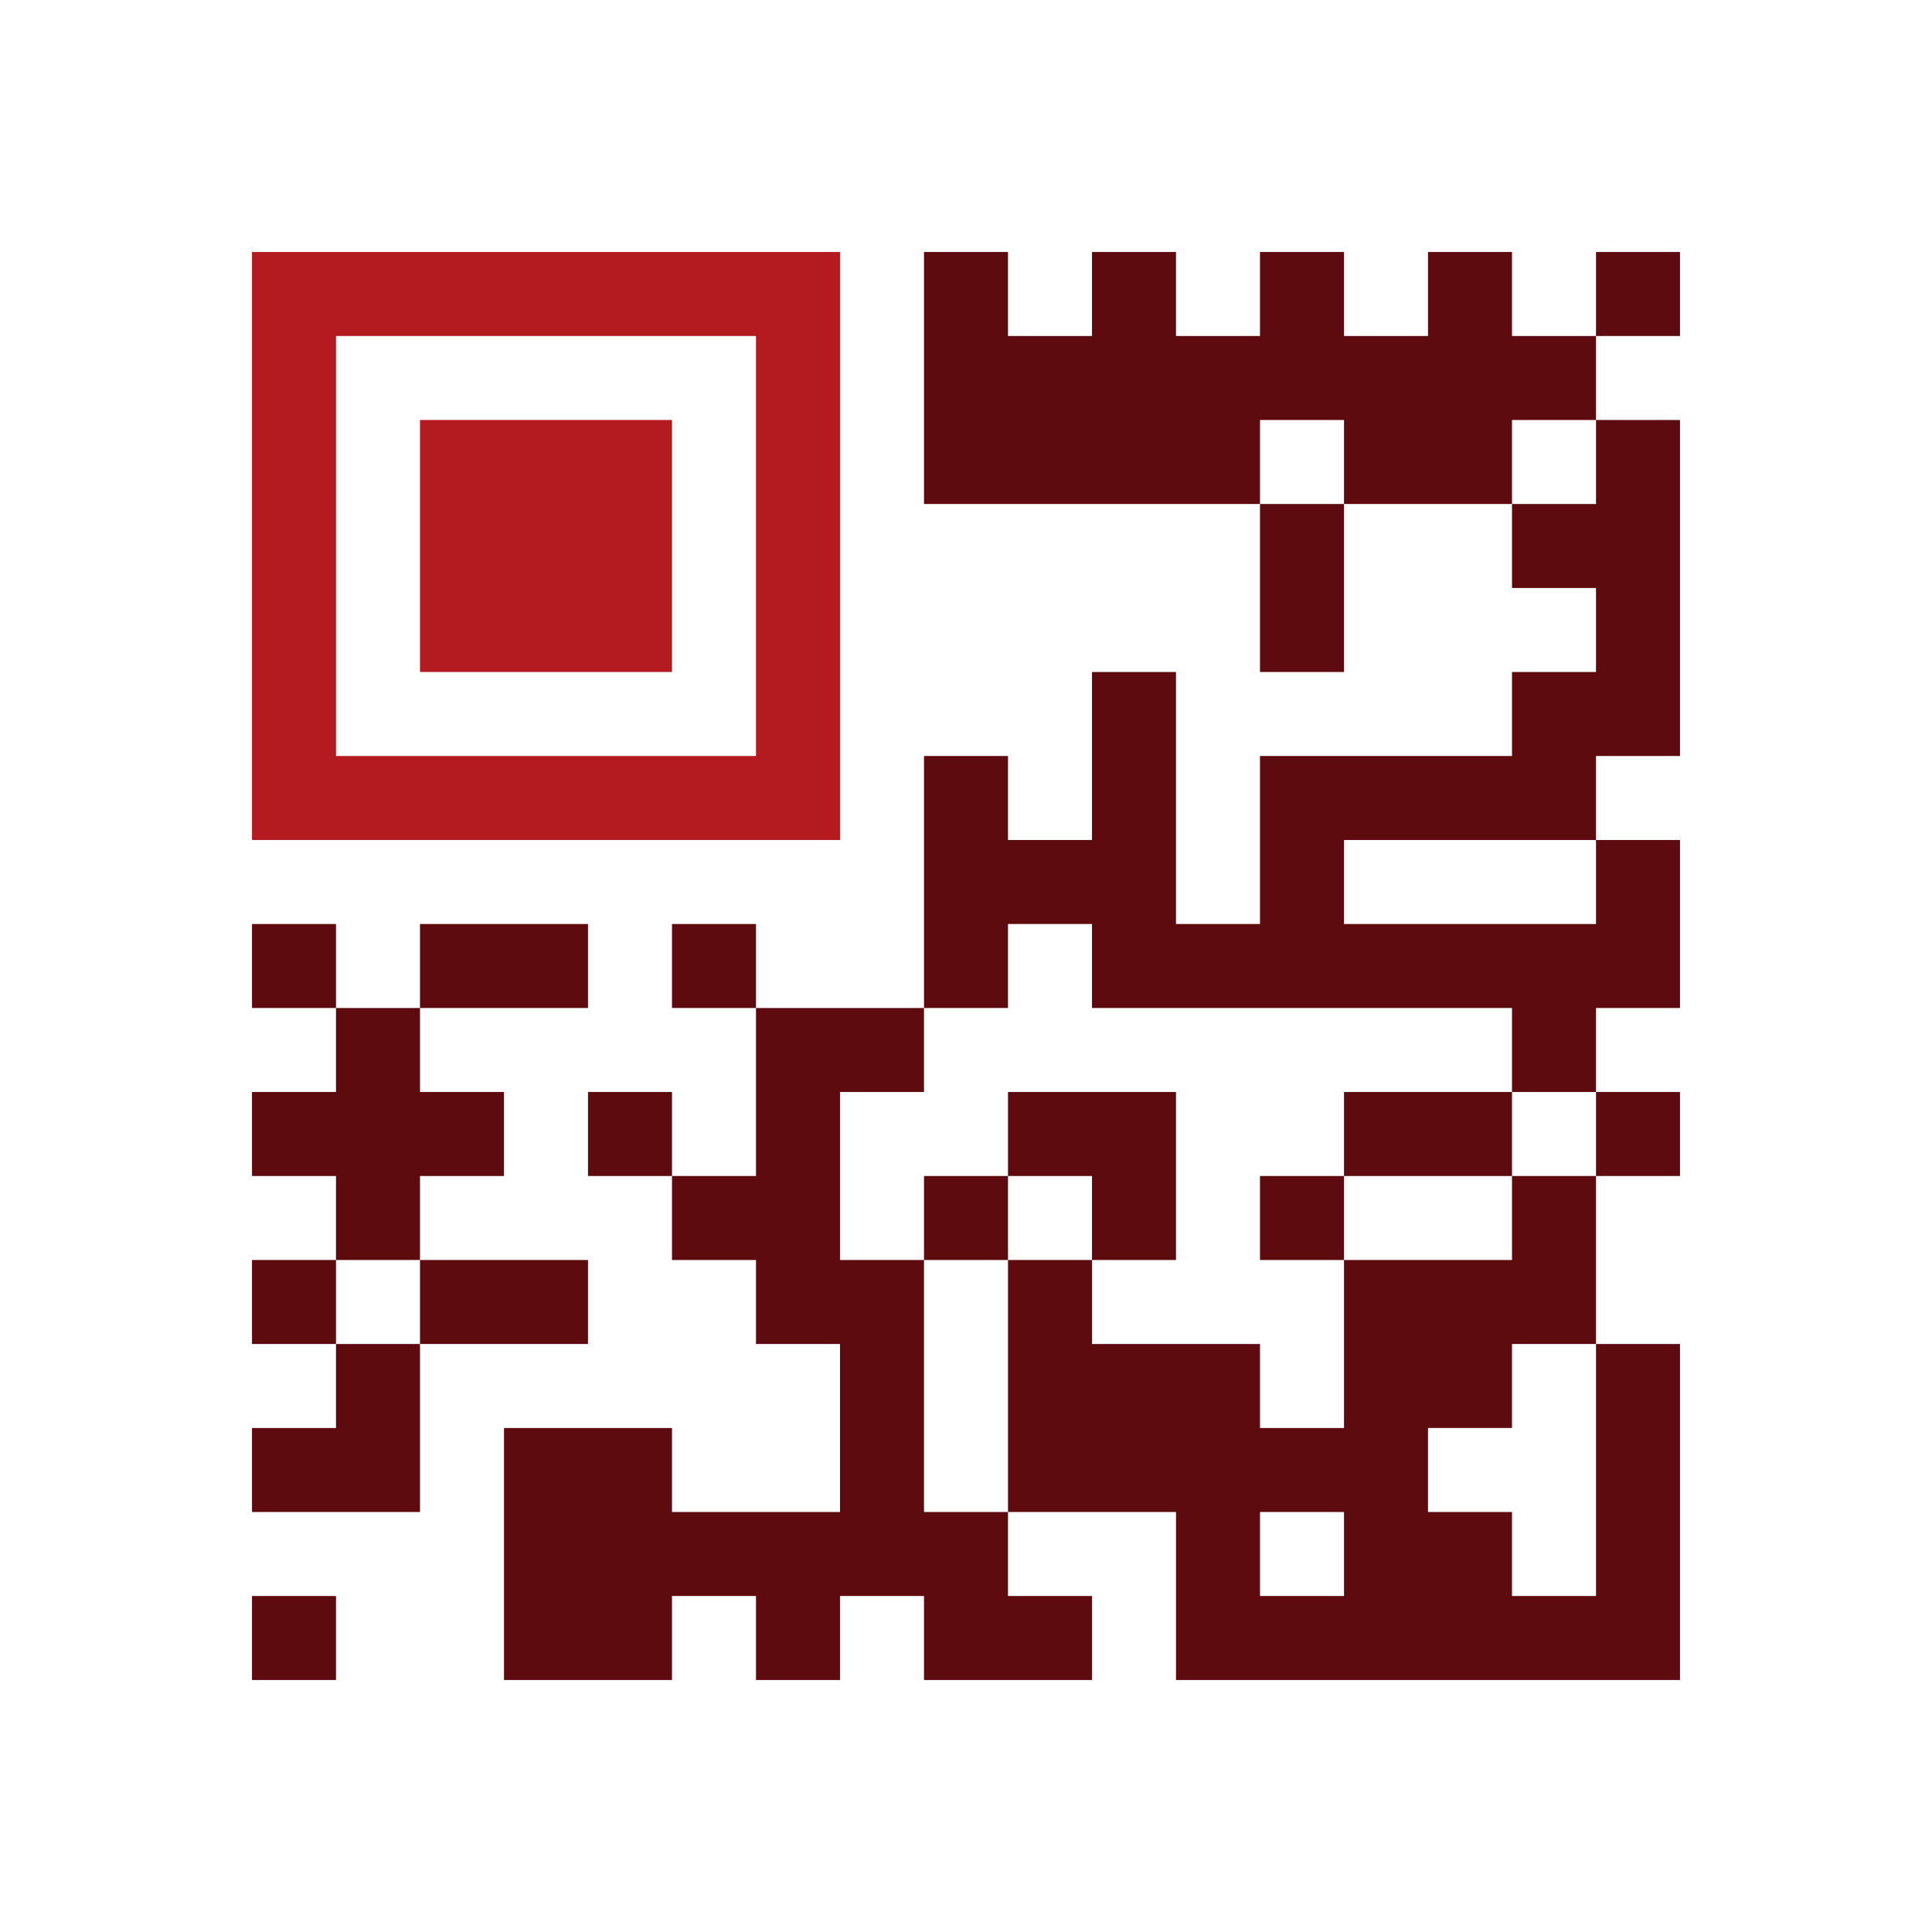
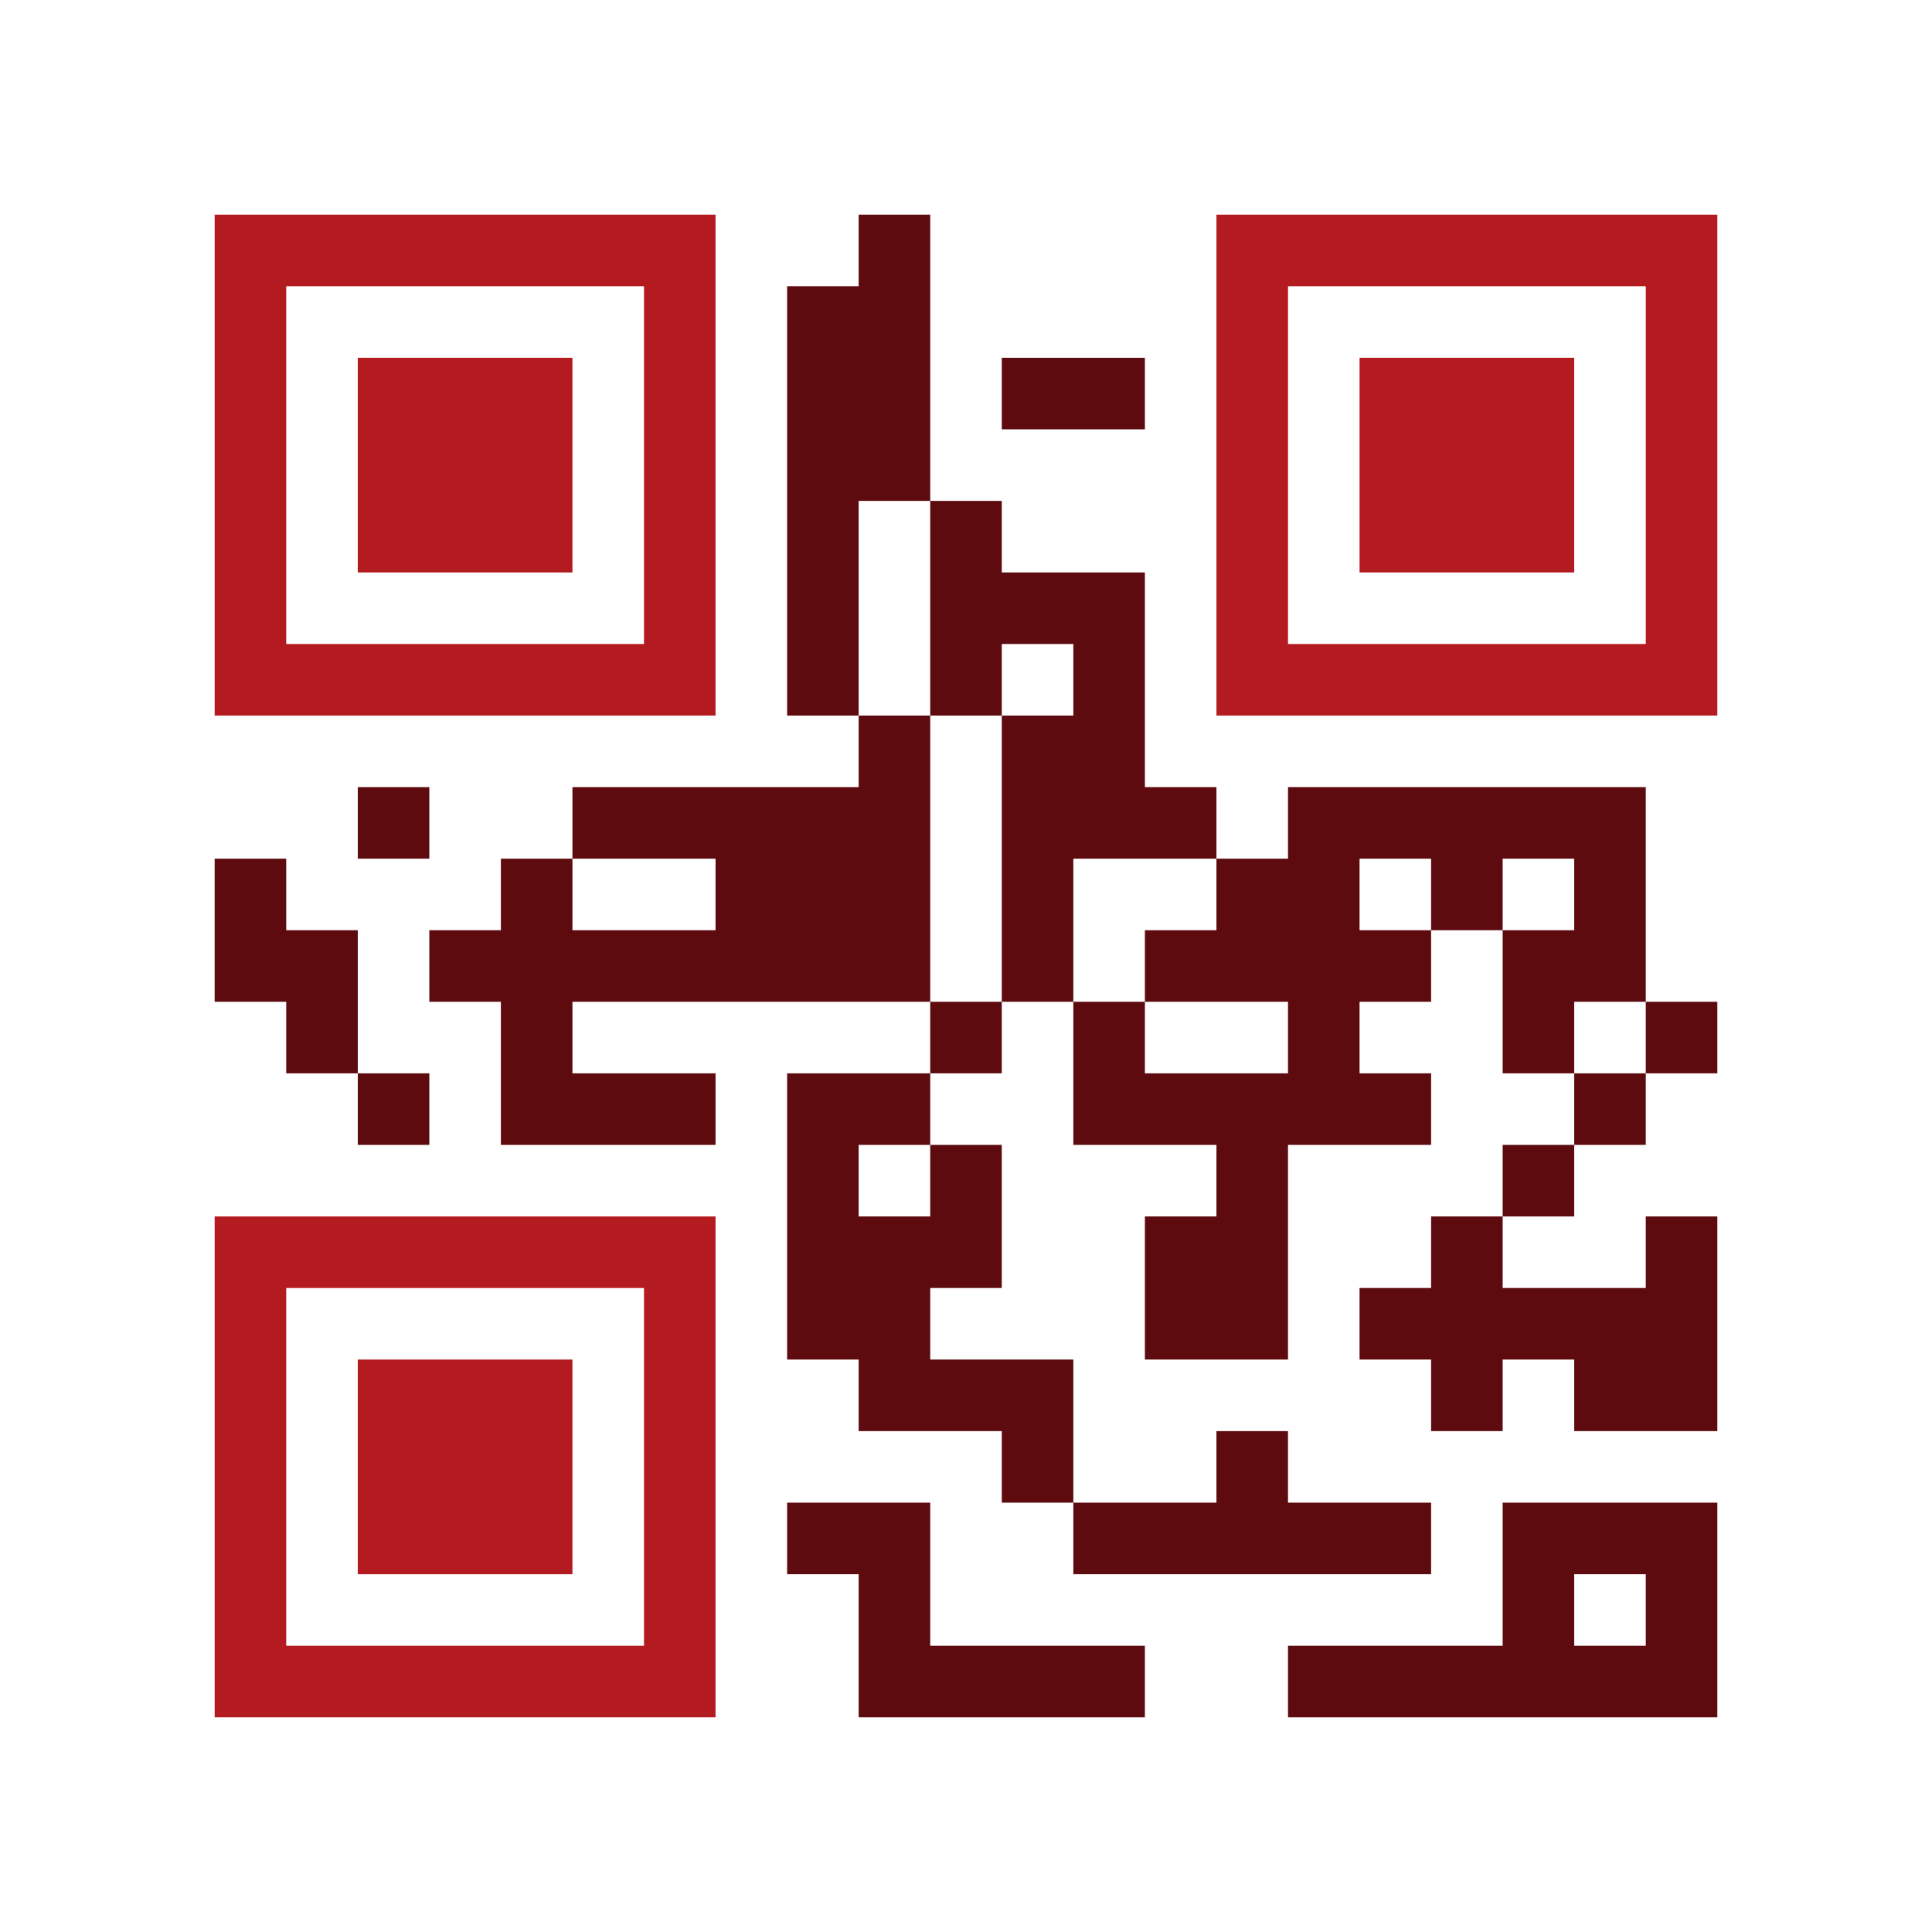
- <svg xmlns="http://www.w3.org/2000/svg" width="230" height="230" class="segno">
+ <svg xmlns="http://www.w3.org/2000/svg" width="270" height="270" class="segno">
  <g transform="scale(10)">
-     <path class="qrline" stroke="#b31b20" d="M3 3.5h7m-7 1h1m5 0h1m-7 1h1m1 0h3m1 0h1m-7 1h1m1 0h3m1 0h1m-7 1h1m1 0h3m1 0h1m-7 1h1m5 0h1m-7 1h7" />
-     <path class="qrline" stroke="#5e0b10" d="M11 3.5h1m1 0h1m1 0h1m1 0h1m1 0h1m-9 1h8m-8 1h4m1 0h2m1 0h1m-5 1h1m2 0h2m-5 1h1m3 0h1m-7 1h1m4 0h2m-9 1h1m1 0h1m1 0h4m-8 1h3m1 0h1m3 0h1m-17 1h1m1 0h2m1 0h1m2 0h1m1 0h7m-16 1h1m4 0h2m7 0h1m-16 1h3m1 0h1m1 0h1m2 0h2m2 0h2m1 0h1m-16 1h1m3 0h2m1 0h1m1 0h1m1 0h1m2 0h1m-16 1h1m1 0h2m2 0h2m1 0h1m3 0h3m-15 1h1m5 0h1m1 0h3m1 0h2m1 0h1m-17 1h2m1 0h2m2 0h1m1 0h5m2 0h1m-14 1h6m2 0h1m1 0h2m1 0h1m-17 1h1m2 0h2m1 0h1m1 0h2m1 0h6" />
+     <path class="qrline" stroke="#b31b20" d="M3 3.5h7m7 0h7m-21 1h1m5 0h1m7 0h1m5 0h1m-21 1h1m1 0h3m1 0h1m7 0h1m1 0h3m1 0h1m-21 1h1m1 0h3m1 0h1m7 0h1m1 0h3m1 0h1m-21 1h1m1 0h3m1 0h1m7 0h1m1 0h3m1 0h1m-21 1h1m5 0h1m7 0h1m5 0h1m-21 1h7m7 0h7m-21 8h7m-7 1h1m5 0h1m-7 1h1m1 0h3m1 0h1m-7 1h1m1 0h3m1 0h1m-7 1h1m1 0h3m1 0h1m-7 1h1m5 0h1m-7 1h7" />
+     <path class="qrline" stroke="#5e0b10" d="M12 3.5h1m-2 1h2m-2 1h2m1 0h2m-5 1h2m-2 1h1m1 0h1m-3 1h1m1 0h3m-5 1h1m1 0h1m1 0h1m-4 1h1m1 0h2m-11 1h1m2 0h5m1 0h3m1 0h5m-20 1h1m3 0h1m2 0h3m1 0h1m2 0h2m1 0h1m1 0h1m-20 1h2m1 0h7m1 0h1m1 0h4m1 0h2m-19 1h1m2 0h1m5 0h1m1 0h1m2 0h1m2 0h1m1 0h1m-19 1h1m1 0h3m1 0h2m2 0h5m2 0h1m-12 1h1m1 0h1m3 0h1m3 0h1m-11 1h3m2 0h2m2 0h1m2 0h1m-13 1h2m3 0h2m1 0h5m-12 1h3m5 0h1m1 0h2m-10 1h1m2 0h1m-7 1h2m2 0h5m1 0h3m-12 1h1m8 0h1m1 0h1m-12 1h4m2 0h6" />
  </g>
</svg>
